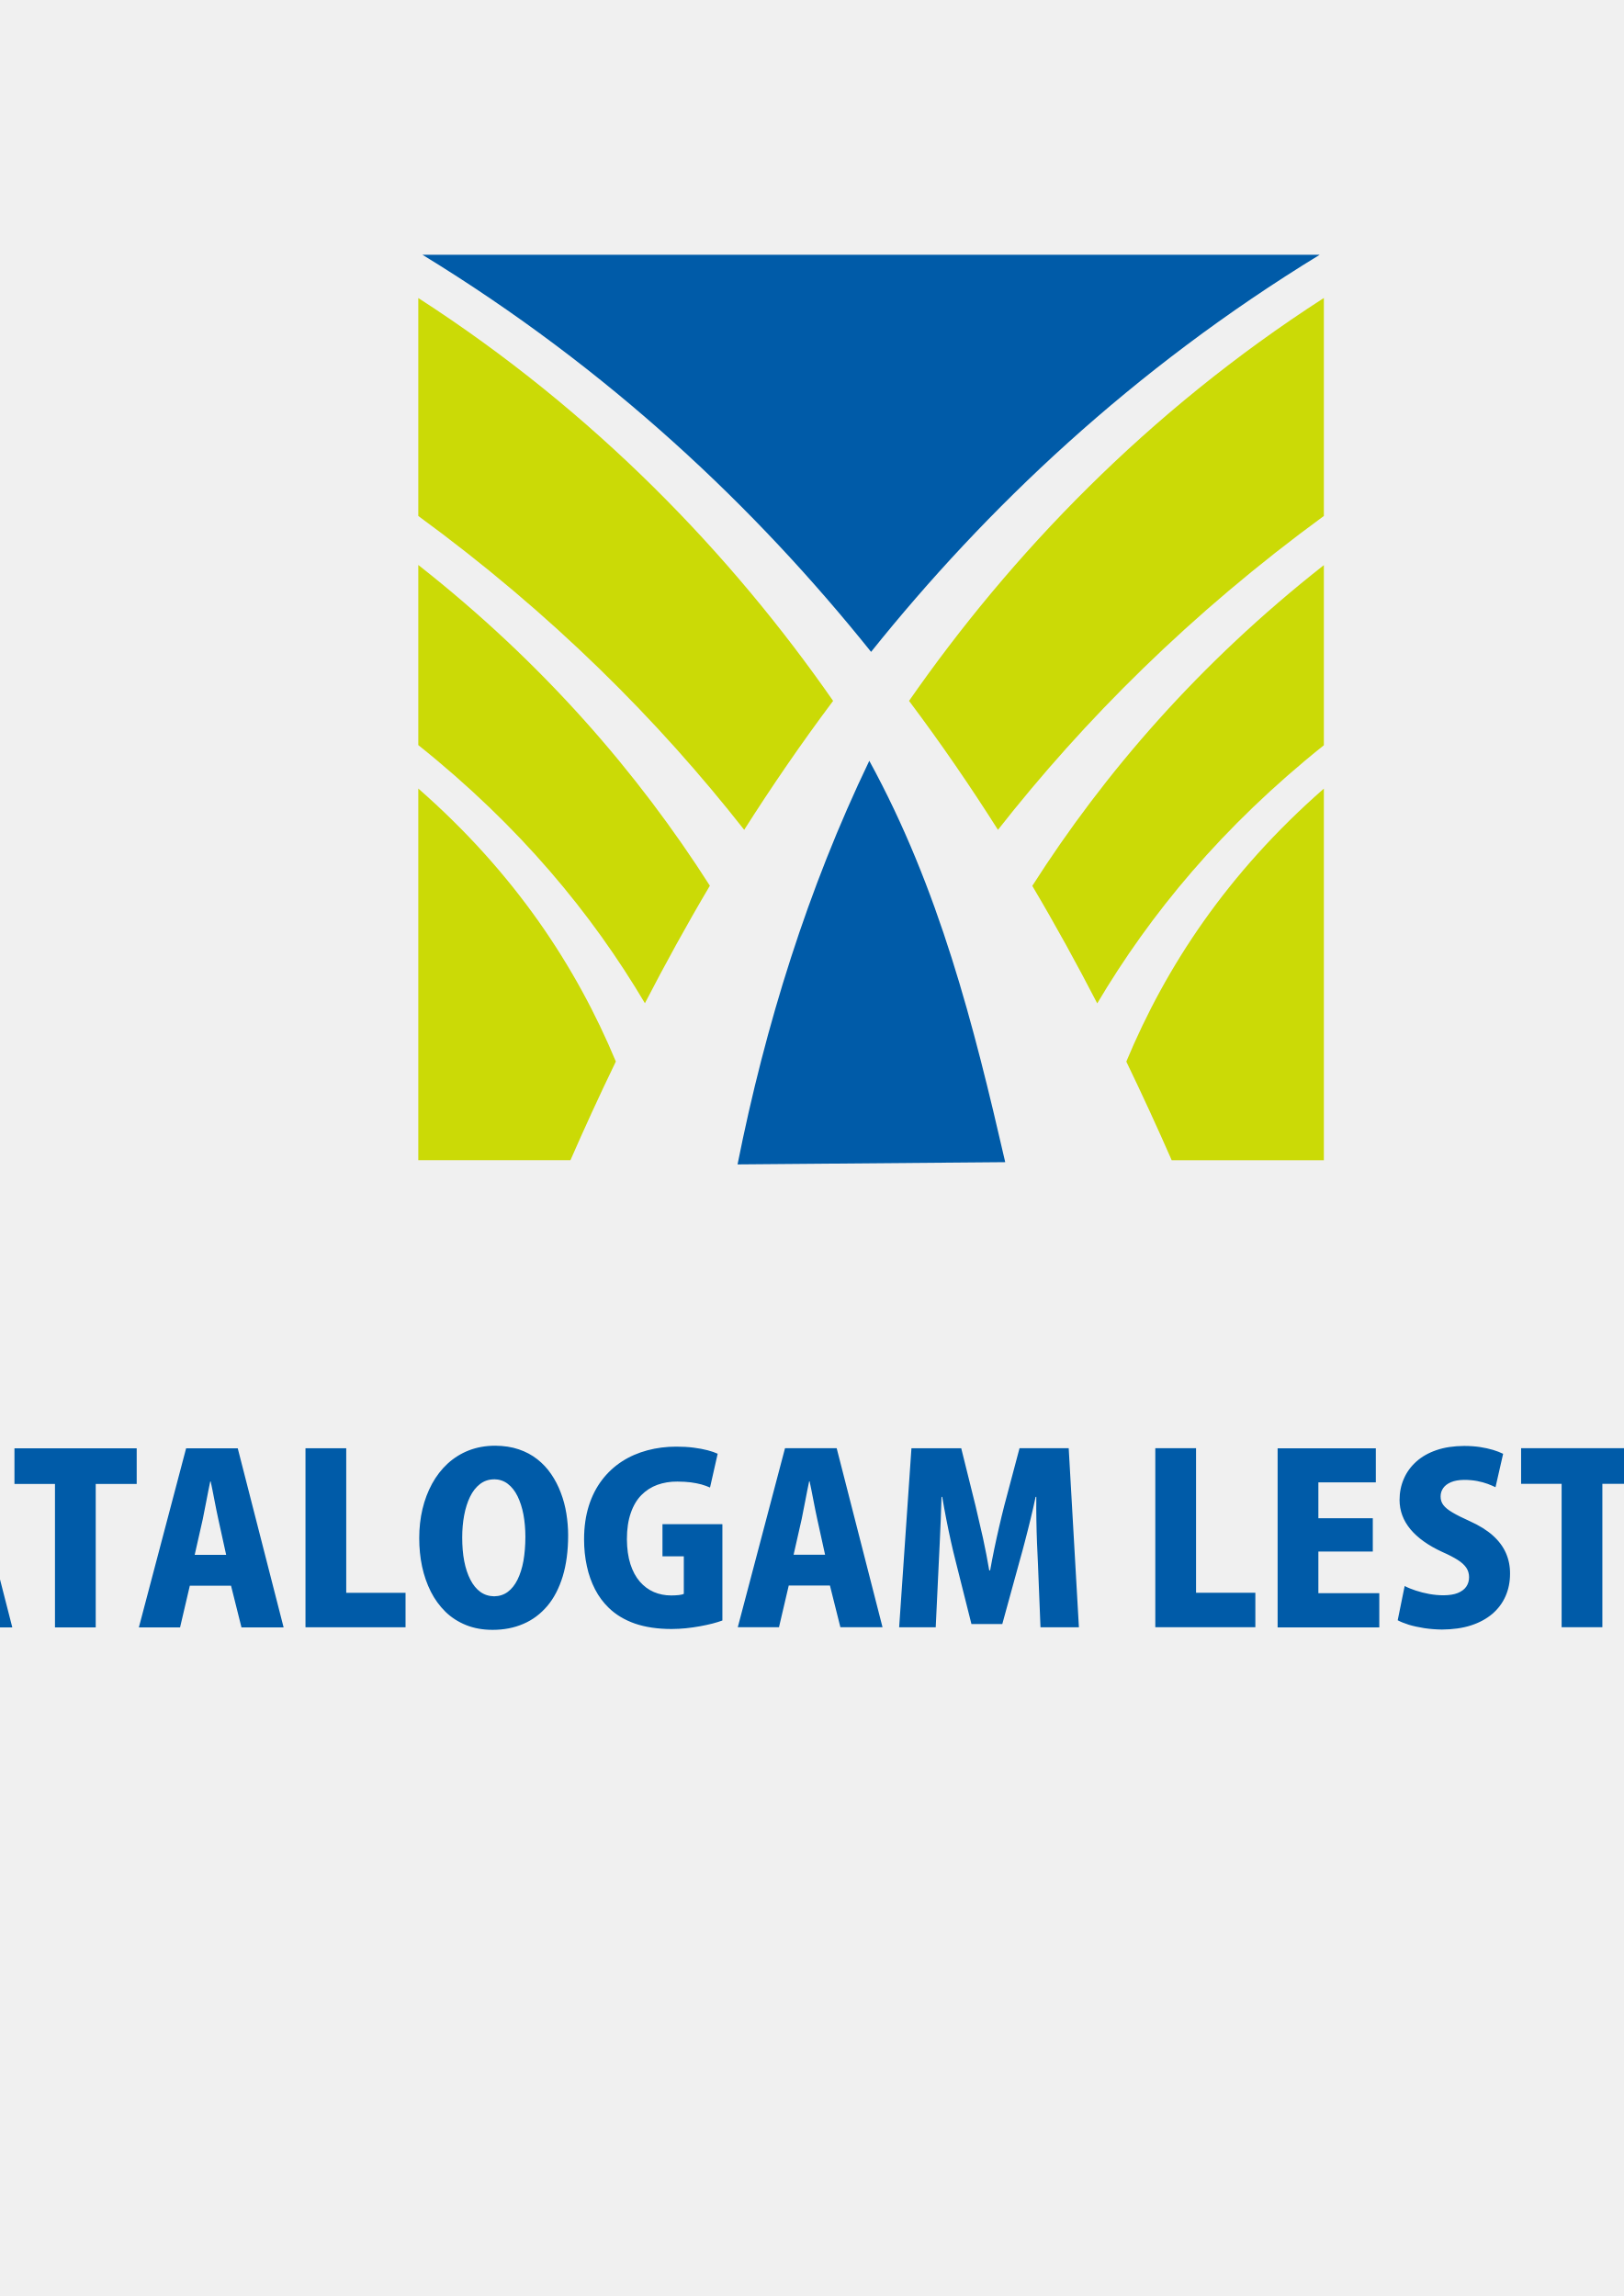
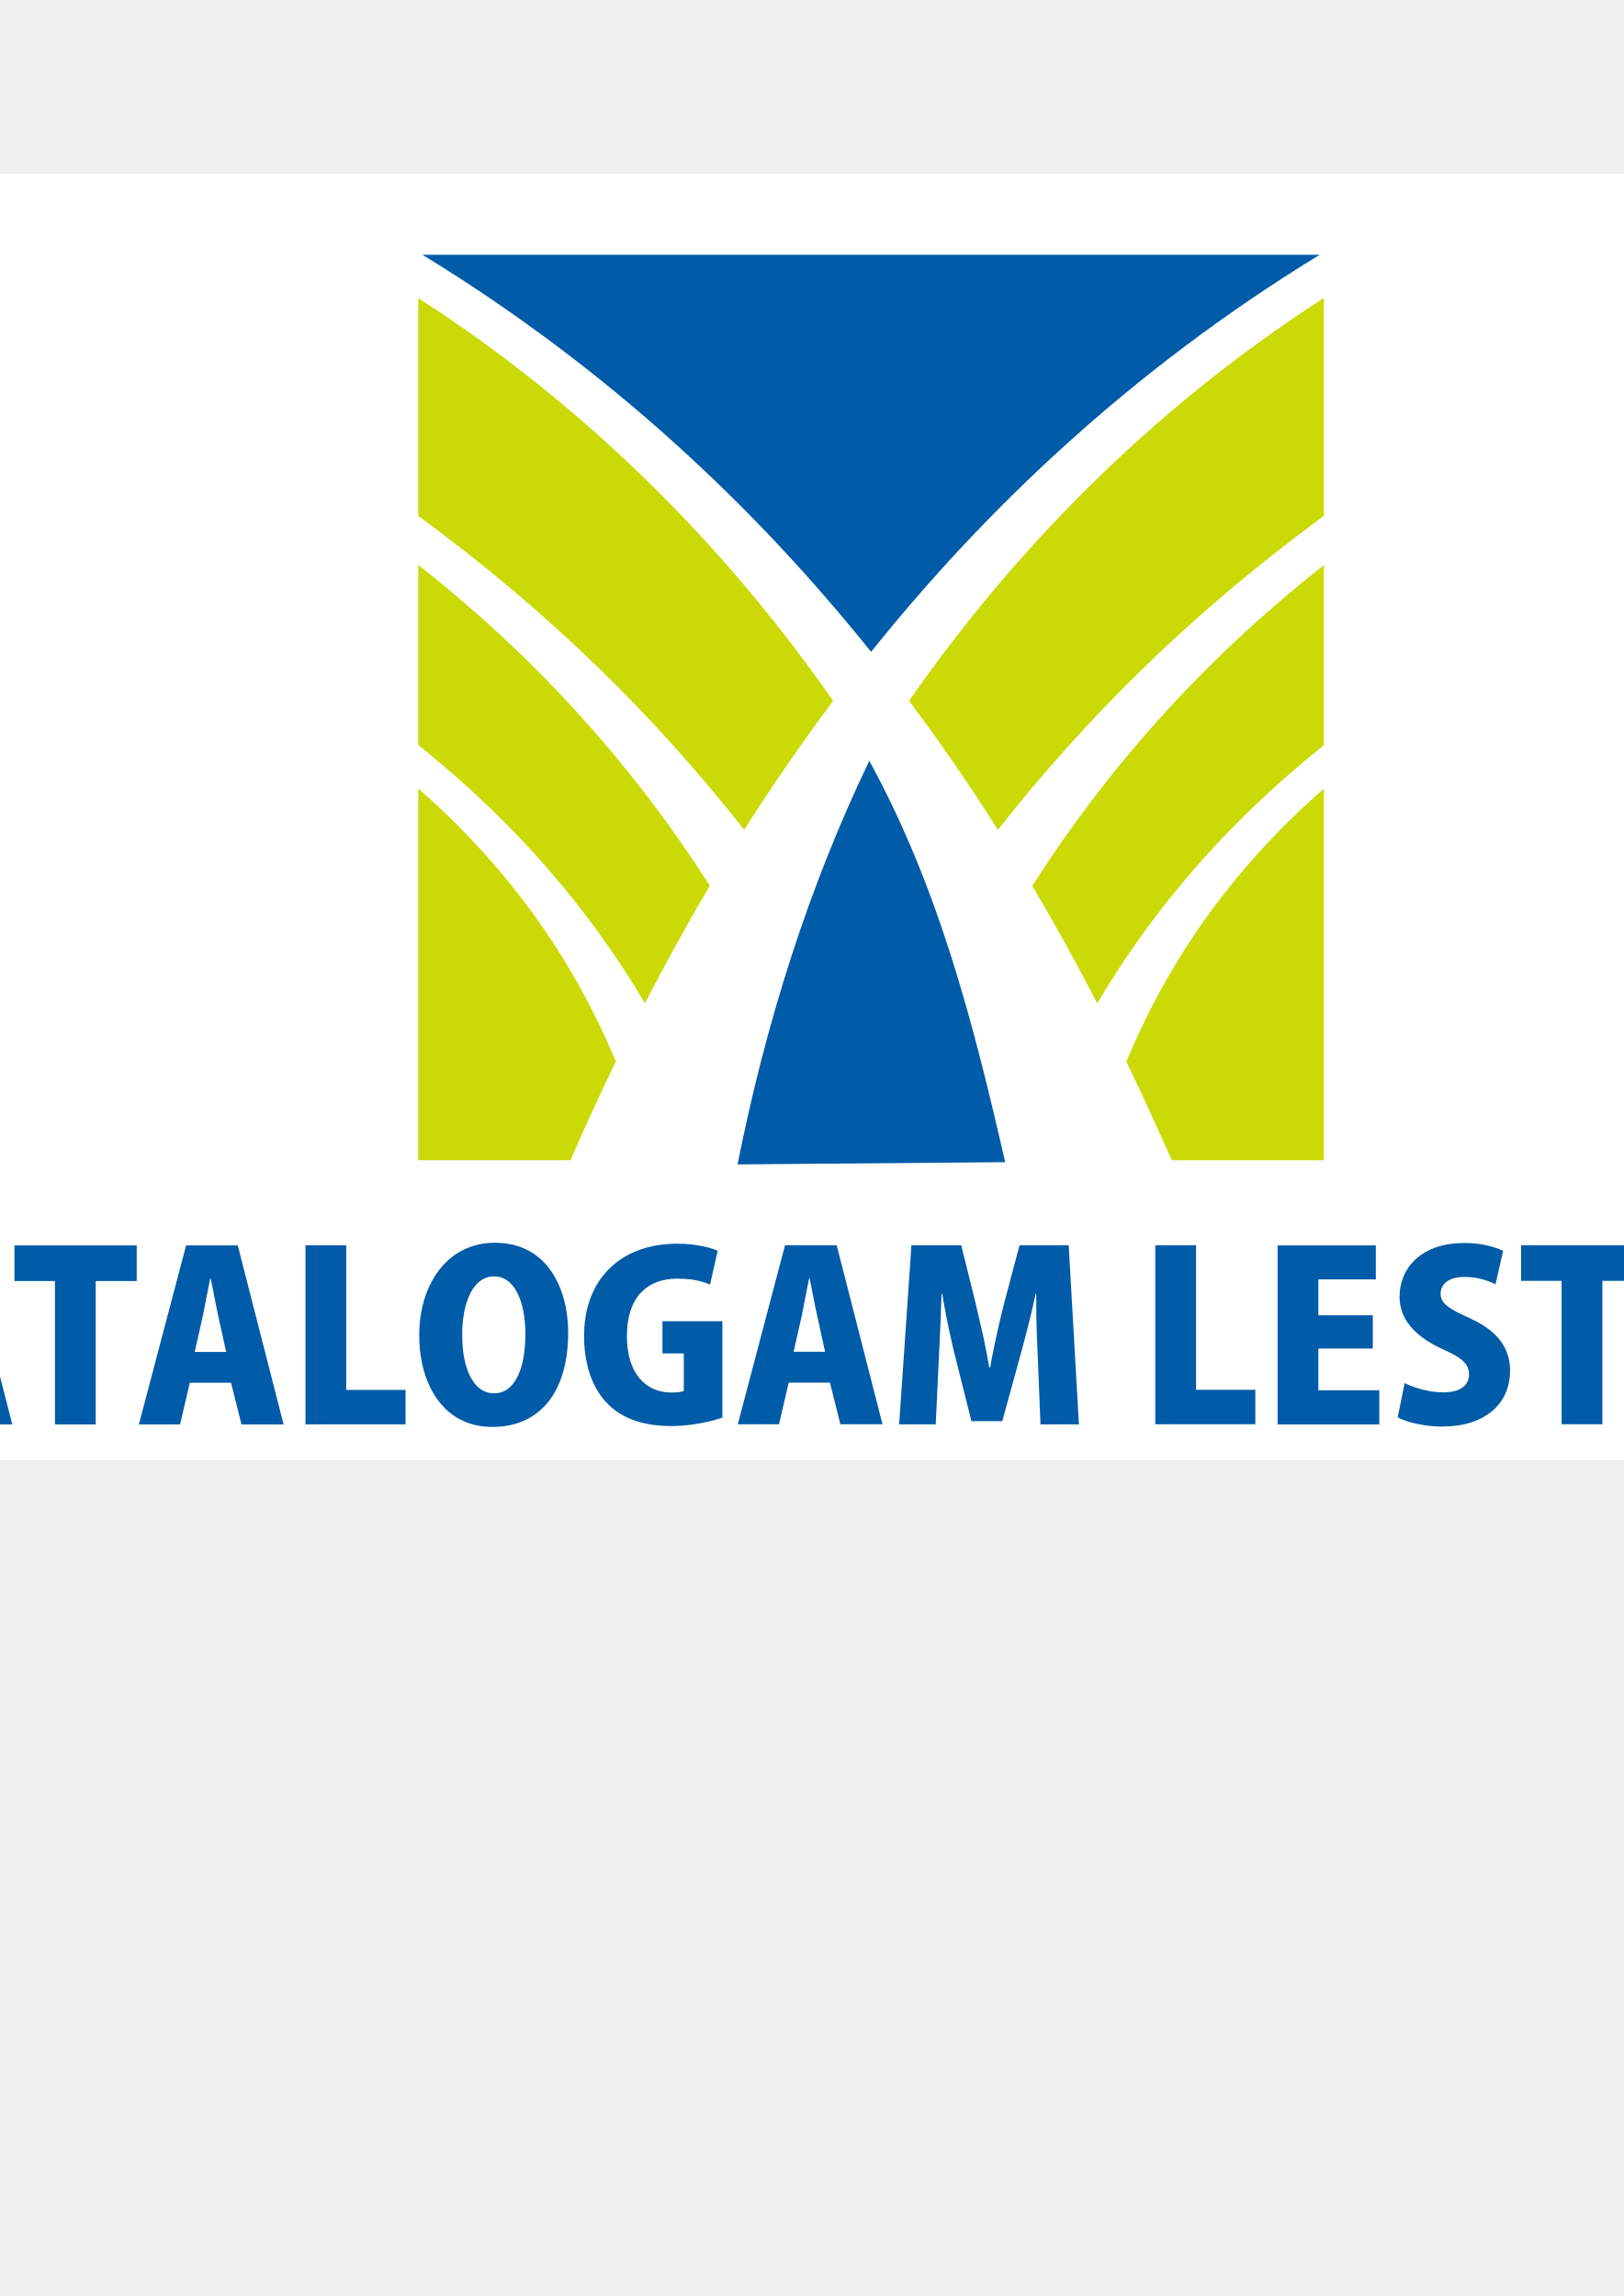
<svg xmlns="http://www.w3.org/2000/svg" xml:space="preserve" width="210mm" height="297mm" version="1.1" style="shape-rendering:geometricPrecision; text-rendering:geometricPrecision; image-rendering:optimizeQuality; fill-rule:evenodd; clip-rule:evenodd" viewBox="0 0 21000 29700" id="svg2">
  <defs id="defs4">
    <style type="text/css" id="style6">
    .fil0 {fill:#CBDA06}
    .fil1 {fill:#005BA8}
    .fil2 {fill:#005BA8;fill-rule:nonzero}
   </style>
  </defs>
+   <rect style="fill:#ffffff;fill-opacity:1" id="rect2993" width="29766.35" height="16640.678" x="-3617.175" y="2247.328" />
  <g id="_699834112" transform="translate(25,-704.7341)">
    <path style="fill:#cbda06" id="path11" d="m 5385,7379 0,-2819 c 2285,1473 4052,3323 5365,5211 -416,555 -798,1114 -1150,1668 C 8488,10022 7112,8642 5385,7379 z" class="fil0" />
    <path style="fill:#cbda06" id="path13" d="m 5385,10344 0,-2331 c 1618,1271 2843,2695 3771,4149 -305,515 -583,1023 -840,1520 -685,-1156 -1615,-2287 -2931,-3339 z" class="fil0" />
    <path style="fill:#cbda06" id="path15" d="m 7353,15712 -1968,0 0,-4807 c 1251,1096 2044,2305 2555,3531 -212,438 -407,865 -587,1276 z" class="fil0" />
    <path style="fill:#005ba8" id="path17" d="m 5438,4000 11606,0 C 14620,5482 12730,7279 11241,9137 9752,7279 7862,5482 5438,4000 z" class="fil1" />
    <path style="fill:#005ba8" id="path19" d="m 11218,10546 c -795,1655 -1343,3410 -1704,5221 l 3462,-29 c -408,-1775 -852,-3535 -1758,-5192 z" class="fil1" />
    <path style="fill:#cbda06" id="path21" d="m 17097,10906 0,4807 -1968,0 c -180,-411 -375,-837 -587,-1276 511,-1226 1303,-2435 2555,-3531 z" class="fil0" />
    <path style="fill:#cbda06" id="path23" d="m 17097,8014 0,2331 c -1316,1052 -2246,2183 -2931,3339 -257,-497 -535,-1006 -840,-1520 928,-1455 2154,-2878 3771,-4149 z" class="fil0" />
    <path style="fill:#cbda06" id="path25" d="m 17097,4560 0,2819 c -1727,1263 -3103,2643 -4215,4060 -351,-554 -733,-1113 -1150,-1668 1313,-1888 3079,-3739 5364,-5211 z" class="fil0" />
  </g>
-   <path style="fill:#005ba8;fill-rule:nonzero" id="path27" d="m -1740,18735 -1582,0 0,461 524,0 0,1855 527,0 0,-1855 530,0 0,-461 z m 1306,0 -668,0 -611,2316 533,0 126,-539 533,0 135,539 545,0 -593,-2316 z m -557,1378 105,-464 c 7,-33 14,-70 22,-112 8,-41 16,-83 25,-127 8,-44 17,-87 25,-129 8,-42 16,-81 24,-117 l 6,0 c 8,35 16,74 24,116 9,41 17,84 25,128 8,43 17,86 25,127 8,41 16,79 24,114 l 102,464 -408,0 z m 2760,-1378 -1582,0 0,461 524,0 0,1855 527,0 0,-1855 530,0 0,-461 z m 1306,0 -668,0 -611,2316 533,0 126,-539 533,0 135,539 545,0 -593,-2316 z m -557,1378 105,-464 c 7,-33 14,-70 22,-112 8,-41 16,-83 25,-127 8,-44 17,-87 25,-129 9,-42 16,-81 24,-117 l 6,0 c 8,35 16,74 24,116 8,41 17,84 25,128 8,43 17,86 25,127 8,41 16,79 24,114 l 102,464 -408,0 z m 2727,491 -767,0 0,-1870 -527,0 0,2316 1294,0 0,-446 z m 1160,-1903 c -125,0 -239,21 -342,61 -103,40 -194,98 -274,171 -79,73 -146,160 -201,260 -54,100 -96,209 -124,328 -28,119 -42,244 -42,375 0,128 12,250 37,368 25,117 63,225 113,325 50,99 114,186 189,260 76,74 165,131 266,172 102,41 216,62 344,62 147,0 280,-26 399,-78 120,-51 222,-129 309,-231 86,-102 152,-230 199,-383 46,-152 70,-329 70,-531 0,-94 -8,-188 -23,-282 -15,-93 -39,-183 -72,-269 -32,-86 -74,-167 -124,-240 -50,-74 -110,-138 -180,-193 -70,-55 -150,-98 -240,-128 -90,-31 -192,-46 -304,-47 z m -15,434 c 67,1 126,20 177,59 51,39 93,92 127,161 33,68 59,147 76,237 16,89 25,185 25,287 0,113 -9,217 -25,311 -17,94 -43,175 -77,244 -34,68 -76,121 -126,158 -50,37 -109,56 -176,57 -67,-1 -126,-20 -177,-56 -52,-37 -95,-90 -130,-158 -35,-68 -62,-148 -80,-241 -18,-93 -26,-195 -26,-306 0,-100 8,-196 25,-286 17,-90 42,-170 76,-240 34,-70 77,-125 129,-165 52,-40 113,-61 183,-61 z m 2951,581 -773,0 0,416 276,0 0,485 c -15,8 -37,13 -65,16 -28,3 -61,5 -99,5 -80,0 -154,-15 -223,-44 -69,-30 -130,-75 -182,-135 -52,-60 -93,-136 -122,-227 -29,-91 -44,-198 -45,-321 0,-132 17,-245 50,-339 32,-94 78,-172 137,-232 59,-60 128,-104 207,-133 79,-28 165,-43 259,-42 65,0 122,4 173,10 51,7 97,16 138,27 40,12 78,25 111,40 l 99,-437 c -34,-16 -77,-31 -130,-45 -53,-14 -113,-25 -182,-34 -68,-9 -143,-13 -224,-13 -130,0 -255,16 -374,48 -119,32 -228,79 -327,143 -99,64 -186,144 -259,240 -73,96 -131,208 -171,336 -40,128 -61,272 -61,432 0,121 12,237 36,346 23,109 59,209 106,301 47,91 106,170 176,238 92,90 206,158 340,205 134,46 293,70 475,70 62,0 125,-4 188,-10 62,-7 123,-15 181,-26 58,-11 112,-22 161,-35 49,-13 91,-26 126,-39 l 0,-1243 z m 1480,-983 -668,0 -611,2316 533,0 126,-539 533,0 135,539 545,0 -593,-2316 z m -557,1378 105,-464 c 7,-33 14,-70 22,-112 8,-41 16,-83 25,-127 8,-44 17,-87 25,-129 9,-42 16,-81 24,-117 l 6,0 c 8,35 16,74 24,116 9,41 17,84 25,128 8,43 17,86 25,127 8,41 16,79 24,114 l 102,464 -408,0 z m 3557,-1378 -635,0 -198,746 c -23,90 -45,182 -67,277 -22,94 -42,188 -62,282 -19,94 -37,185 -53,275 l -12,0 c -23,-137 -50,-275 -80,-414 -31,-139 -63,-278 -96,-416 l -186,-749 -644,0 -159,2316 473,0 39,-824 c 4,-84 9,-174 13,-270 4,-97 9,-196 13,-297 4,-101 7,-200 10,-296 l 9,0 c 16,95 34,192 53,290 19,97 39,192 59,283 20,91 40,173 59,248 l 207,824 399,0 228,-830 c 21,-75 44,-157 67,-248 24,-90 47,-184 71,-281 24,-97 45,-192 65,-286 l 9,0 c -1,102 -1,204 1,304 2,100 4,198 8,292 4,94 8,182 12,264 l 33,827 497,0 -132,-2316 z m 2415,1870 -767,0 0,-1870 -527,0 0,2316 1294,0 0,-446 z m 1603,6 -788,0 0,-539 704,0 0,-431 -704,0 0,-464 743,0 0,-440 -1270,0 0,2316 1315,0 0,-440 z m 1600,-1804 c -37,-18 -80,-35 -130,-50 -50,-15 -106,-27 -169,-37 -62,-9 -130,-14 -204,-14 -134,1 -253,18 -357,54 -103,35 -191,85 -262,149 -71,64 -125,138 -161,223 -37,85 -55,176 -55,275 1,138 47,263 140,376 93,112 231,211 414,295 80,35 145,69 196,101 51,32 88,66 113,102 24,36 36,77 36,123 0,46 -12,87 -36,122 -24,35 -61,62 -109,82 -49,20 -110,29 -184,30 -62,0 -124,-6 -186,-17 -61,-11 -119,-26 -174,-44 -54,-18 -102,-37 -144,-59 l -90,443 c 37,20 85,39 144,58 59,18 126,32 200,44 73,11 150,17 228,18 140,-1 265,-18 374,-53 109,-35 201,-85 277,-149 75,-64 132,-140 171,-228 39,-88 59,-185 59,-291 1,-96 -17,-185 -53,-268 -36,-82 -92,-158 -169,-227 -77,-69 -177,-131 -299,-186 -93,-42 -168,-79 -223,-112 -55,-32 -95,-65 -119,-97 -24,-32 -36,-70 -35,-112 0,-38 11,-74 33,-106 22,-32 56,-58 101,-77 44,-19 101,-29 169,-30 62,0 118,5 170,15 51,10 96,22 136,37 39,15 73,29 101,43 l 99,-434 z m 1816,-72 -1582,0 0,461 524,0 0,1855 527,0 0,-1855 530,0 0,-461 z m 1306,0 -668,0 -611,2316 533,0 126,-539 533,0 135,539 545,0 -593,-2316 z m -557,1378 105,-464 c 7,-33 14,-70 22,-112 8,-41 16,-83 25,-127 8,-44 17,-87 25,-129 9,-42 16,-81 24,-117 l 6,0 c 8,35 16,74 24,116 8,41 17,84 25,128 8,43 17,86 25,127 8,41 16,79 24,114 l 102,464 -408,0 z m 2589,-156 c 72,-28 136,-70 194,-124 57,-54 103,-119 137,-195 34,-75 51,-159 52,-250 -1,-105 -16,-195 -46,-270 -30,-74 -70,-136 -122,-185 -51,-49 -109,-88 -173,-117 -64,-29 -130,-50 -199,-64 -68,-13 -135,-22 -199,-26 -64,-4 -123,-6 -175,-5 -80,0 -158,2 -233,7 -75,4 -146,10 -213,17 -66,7 -126,16 -181,24 l 0,2283 524,0 0,-902 102,0 c 58,-1 108,9 147,30 39,20 72,57 98,109 26,52 47,125 63,218 17,91 35,174 52,248 18,74 34,136 50,187 16,51 28,88 38,110 l 545,0 c -11,-23 -23,-58 -37,-104 -14,-46 -28,-100 -43,-160 -14,-60 -30,-124 -45,-190 -15,-66 -30,-130 -45,-193 -17,-74 -39,-140 -65,-197 -25,-57 -57,-106 -94,-146 -37,-40 -82,-70 -135,-91 l 0,-12 z m -632,-198 0,-626 c 15,-4 36,-8 65,-11 28,-3 63,-4 105,-4 31,0 65,4 101,12 36,9 71,24 103,46 33,22 60,54 80,96 21,41 32,95 32,160 0,63 -14,120 -41,169 -27,48 -67,87 -120,115 -52,28 -115,42 -189,43 l -138,0 z m 1366,1291 527,0 0,-2316 -527,0 0,2316 z" class="fil2" />
+   <path style="fill:#005ba8;fill-rule:nonzero" id="path27" d="m -1740,16109.866 -1582,0 0,461 524,0 0,1855 527,0 0,-1855 530,0 0,-461 z m 1306,0 -668,0 -611,2316 533,0 126,-539 533,0 135,539 545,0 -593,-2316 z m -557,1378 105,-464 c 7,-33 14,-70 22,-112 8,-41 16,-83 25,-127 8,-44 17,-87 25,-129 8,-42 16,-81 24,-117 l 6,0 c 8,35 16,74 24,116 9,41 17,84 25,128 8,43 17,86 25,127 8,41 16,79 24,114 l 102,464 -408,0 z m 2760,-1378 -1582,0 0,461 524,0 0,1855 527,0 0,-1855 530,0 0,-461 z m 1306,0 -668,0 -611,2316 533,0 126,-539 533,0 135,539 545,0 -593,-2316 z m -557,1378 105,-464 c 7,-33 14,-70 22,-112 8,-41 16,-83 25,-127 8,-44 17,-87 25,-129 9,-42 16,-81 24,-117 l 6,0 c 8,35 16,74 24,116 8,41 17,84 25,128 8,43 17,86 25,127 8,41 16,79 24,114 l 102,464 -408,0 z m 2727,491 -767,0 0,-1870 -527,0 0,2316 1294,0 0,-446 z m 1160,-1903 c -125,0 -239,21 -342,61 -103,40 -194,98 -274,171 -79,73 -146,160 -201,260 -54,100 -96,209 -124,328 -28,119 -42,244 -42,375 0,128 12,250 37,368 25,117 63,225 113,325 50,99 114,186 189,260 76,74 165,131 266,172 102,41 216,62 344,62 147,0 280,-26 399,-78 120,-51 222,-129 309,-231 86,-102 152,-230 199,-383 46,-152 70,-329 70,-531 0,-94 -8,-188 -23,-282 -15,-93 -39,-183 -72,-269 -32,-86 -74,-167 -124,-240 -50,-74 -110,-138 -180,-193 -70,-55 -150,-98 -240,-128 -90,-31 -192,-46 -304,-47 z m -15,434 c 67,1 126,20 177,59 51,39 93,92 127,161 33,68 59,147 76,237 16,89 25,185 25,287 0,113 -9,217 -25,311 -17,94 -43,175 -77,244 -34,68 -76,121 -126,158 -50,37 -109,56 -176,57 -67,-1 -126,-20 -177,-56 -52,-37 -95,-90 -130,-158 -35,-68 -62,-148 -80,-241 -18,-93 -26,-195 -26,-306 0,-100 8,-196 25,-286 17,-90 42,-170 76,-240 34,-70 77,-125 129,-165 52,-40 113,-61 183,-61 z m 2951,581 -773,0 0,416 276,0 0,485 c -15,8 -37,13 -65,16 -28,3 -61,5 -99,5 -80,0 -154,-15 -223,-44 -69,-30 -130,-75 -182,-135 -52,-60 -93,-136 -122,-227 -29,-91 -44,-198 -45,-321 0,-132 17,-245 50,-339 32,-94 78,-172 137,-232 59,-60 128,-104 207,-133 79,-28 165,-43 259,-42 65,0 122,4 173,10 51,7 97,16 138,27 40,12 78,25 111,40 l 99,-437 c -34,-16 -77,-31 -130,-45 -53,-14 -113,-25 -182,-34 -68,-9 -143,-13 -224,-13 -130,0 -255,16 -374,48 -119,32 -228,79 -327,143 -99,64 -186,144 -259,240 -73,96 -131,208 -171,336 -40,128 -61,272 -61,432 0,121 12,237 36,346 23,109 59,209 106,301 47,91 106,170 176,238 92,90 206,158 340,205 134,46 293,70 475,70 62,0 125,-4 188,-10 62,-7 123,-15 181,-26 58,-11 112,-22 161,-35 49,-13 91,-26 126,-39 l 0,-1243 z m 1480,-983 -668,0 -611,2316 533,0 126,-539 533,0 135,539 545,0 -593,-2316 z m -557,1378 105,-464 c 7,-33 14,-70 22,-112 8,-41 16,-83 25,-127 8,-44 17,-87 25,-129 9,-42 16,-81 24,-117 l 6,0 c 8,35 16,74 24,116 9,41 17,84 25,128 8,43 17,86 25,127 8,41 16,79 24,114 l 102,464 -408,0 z m 3557,-1378 -635,0 -198,746 c -23,90 -45,182 -67,277 -22,94 -42,188 -62,282 -19,94 -37,185 -53,275 l -12,0 c -23,-137 -50,-275 -80,-414 -31,-139 -63,-278 -96,-416 l -186,-749 -644,0 -159,2316 473,0 39,-824 c 4,-84 9,-174 13,-270 4,-97 9,-196 13,-297 4,-101 7,-200 10,-296 l 9,0 c 16,95 34,192 53,290 19,97 39,192 59,283 20,91 40,173 59,248 l 207,824 399,0 228,-830 c 21,-75 44,-157 67,-248 24,-90 47,-184 71,-281 24,-97 45,-192 65,-286 l 9,0 c -1,102 -1,204 1,304 2,100 4,198 8,292 4,94 8,182 12,264 l 33,827 497,0 -132,-2316 z m 2415,1870 -767,0 0,-1870 -527,0 0,2316 1294,0 0,-446 z m 1603,6 -788,0 0,-539 704,0 0,-431 -704,0 0,-464 743,0 0,-440 -1270,0 0,2316 1315,0 0,-440 z m 1600,-1804 c -37,-18 -80,-35 -130,-50 -50,-15 -106,-27 -169,-37 -62,-9 -130,-14 -204,-14 -134,1 -253,18 -357,54 -103,35 -191,85 -262,149 -71,64 -125,138 -161,223 -37,85 -55,176 -55,275 1,138 47,263 140,376 93,112 231,211 414,295 80,35 145,69 196,101 51,32 88,66 113,102 24,36 36,77 36,123 0,46 -12,87 -36,122 -24,35 -61,62 -109,82 -49,20 -110,29 -184,30 -62,0 -124,-6 -186,-17 -61,-11 -119,-26 -174,-44 -54,-18 -102,-37 -144,-59 l -90,443 c 37,20 85,39 144,58 59,18 126,32 200,44 73,11 150,17 228,18 140,-1 265,-18 374,-53 109,-35 201,-85 277,-149 75,-64 132,-140 171,-228 39,-88 59,-185 59,-291 1,-96 -17,-185 -53,-268 -36,-82 -92,-158 -169,-227 -77,-69 -177,-131 -299,-186 -93,-42 -168,-79 -223,-112 -55,-32 -95,-65 -119,-97 -24,-32 -36,-70 -35,-112 0,-38 11,-74 33,-106 22,-32 56,-58 101,-77 44,-19 101,-29 169,-30 62,0 118,5 170,15 51,10 96,22 136,37 39,15 73,29 101,43 l 99,-434 z m 1816,-72 -1582,0 0,461 524,0 0,1855 527,0 0,-1855 530,0 0,-461 z m 1306,0 -668,0 -611,2316 533,0 126,-539 533,0 135,539 545,0 -593,-2316 z m -557,1378 105,-464 c 7,-33 14,-70 22,-112 8,-41 16,-83 25,-127 8,-44 17,-87 25,-129 9,-42 16,-81 24,-117 l 6,0 c 8,35 16,74 24,116 8,41 17,84 25,128 8,43 17,86 25,127 8,41 16,79 24,114 l 102,464 -408,0 z m 2589,-156 c 72,-28 136,-70 194,-124 57,-54 103,-119 137,-195 34,-75 51,-159 52,-250 -1,-105 -16,-195 -46,-270 -30,-74 -70,-136 -122,-185 -51,-49 -109,-88 -173,-117 -64,-29 -130,-50 -199,-64 -68,-13 -135,-22 -199,-26 -64,-4 -123,-6 -175,-5 -80,0 -158,2 -233,7 -75,4 -146,10 -213,17 -66,7 -126,16 -181,24 l 0,2283 524,0 0,-902 102,0 c 58,-1 108,9 147,30 39,20 72,57 98,109 26,52 47,125 63,218 17,91 35,174 52,248 18,74 34,136 50,187 16,51 28,88 38,110 l 545,0 c -11,-23 -23,-58 -37,-104 -14,-46 -28,-100 -43,-160 -14,-60 -30,-124 -45,-190 -15,-66 -30,-130 -45,-193 -17,-74 -39,-140 -65,-197 -25,-57 -57,-106 -94,-146 -37,-40 -82,-70 -135,-91 l 0,-12 z m -632,-198 0,-626 c 15,-4 36,-8 65,-11 28,-3 63,-4 105,-4 31,0 65,4 101,12 36,9 71,24 103,46 33,22 60,54 80,96 21,41 32,95 32,160 0,63 -14,120 -41,169 -27,48 -67,87 -120,115 -52,28 -115,42 -189,43 l -138,0 z m 1366,1291 527,0 0,-2316 -527,0 0,2316 z" class="fil2" />
  <rect style="opacity:0;fill:#e6e6e6;fill-opacity:1;stroke:none" id="rect3018" width="14111.111" height="14111.111" x="4210.444" y="2123.21" />
</svg>
